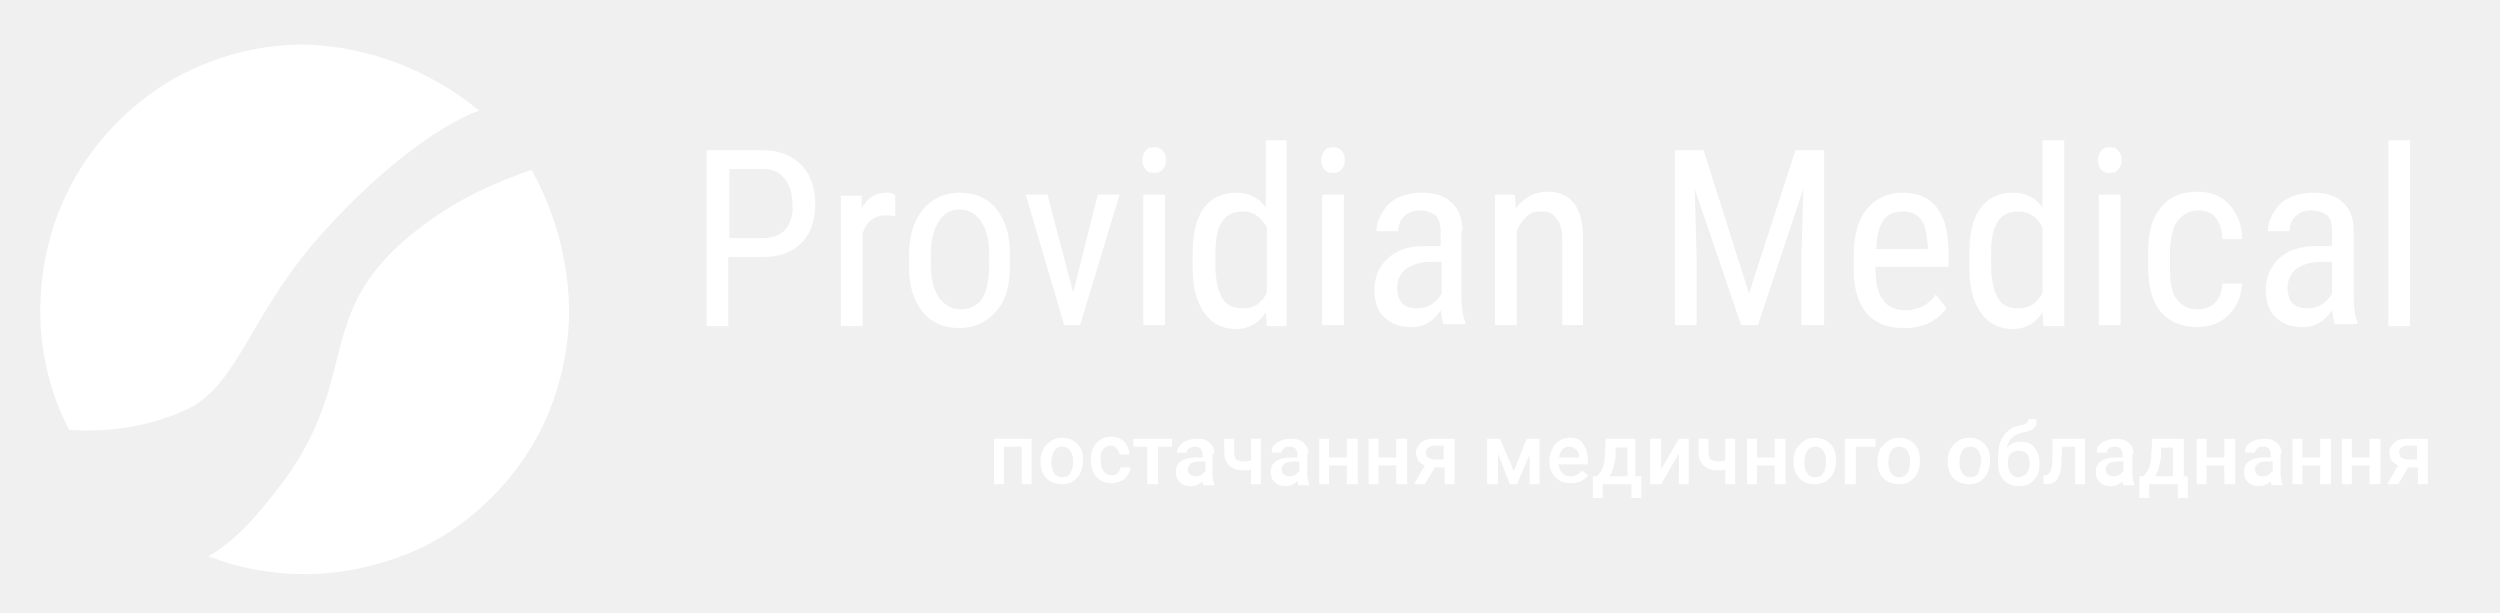
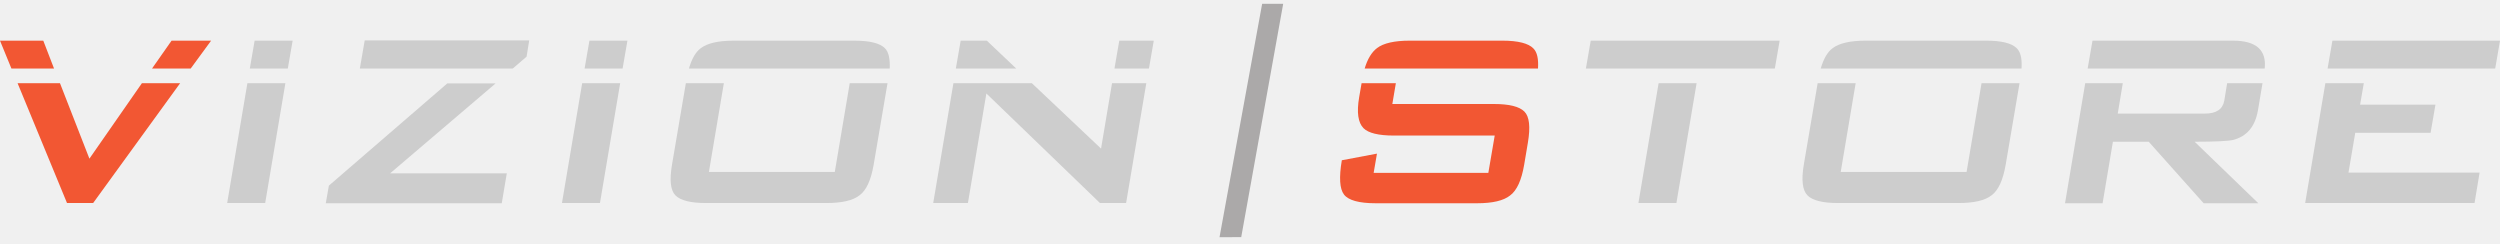
- <svg xmlns="http://www.w3.org/2000/svg" width="253" height="62" viewBox="0 0 253 62" fill="none">
-   <path d="M32.899 23.3C39.399 16.1 45.499 12.2 48.499 11.2C43.499 7.1 37.299 4.7 30.799 4.5C26.199 4.5 21.699 5.7 17.699 7.9C13.699 10.2 10.399 13.4 7.999 17.3C5.599 21.2 4.299 25.7 4.099 30.3C3.899 34.9 4.899 39.5 6.999 43.5C11.199 43.8 15.399 43.1 19.199 41.3C24.299 38.6 25.399 31.5 32.899 23.3Z" fill="white" />
-   <path d="M45.298 21.1C30.598 30.5 37.298 37 28.698 48.7C27.198 50.6 24.598 54.3 21.098 56.3C24.198 57.5 27.498 58.1 30.798 58.1C34.298 58.1 37.798 57.4 41.098 56.1C44.398 54.8 47.298 52.8 49.798 50.3C52.298 47.8 54.298 44.8 55.598 41.6C56.898 38.3 57.598 34.8 57.598 31.3C57.498 26.4 56.198 21.5 53.798 17.2C50.798 18.2 47.898 19.5 45.298 21.1Z" fill="white" />
-   <path d="M143.798 44.8C143.498 45.1 143.298 45.4 143.298 45.8C143.298 46.1 143.398 46.3 143.498 46.6C143.698 46.8 143.898 47 144.198 47.1L143.098 49H144.198L145.198 47.3H146.198V49H147.198V44.4H145.198C144.598 44.4 144.098 44.5 143.798 44.8ZM146.098 45.2V46.5H145.098C144.898 46.5 144.698 46.4 144.498 46.3C144.398 46.2 144.298 46 144.298 45.8C144.298 45.6 144.398 45.4 144.498 45.3C144.698 45.2 144.898 45.1 145.098 45.1H146.098V45.2Z" fill="white" />
-   <path d="M153.2 47.7L151.8 44.4H150.5V49H151.6V45.9L152.8 49H153.5L154.8 46V49H155.8V44.4H154.5L153.2 47.7Z" fill="white" />
-   <path d="M109.001 44.9C108.601 44.5 108.101 44.3 107.501 44.3C107.101 44.3 106.701 44.4 106.401 44.6C106.101 44.8 105.801 45.1 105.601 45.4C105.401 45.8 105.301 46.2 105.301 46.6V46.7C105.301 47.4 105.501 48 105.901 48.4C106.301 48.8 106.801 49 107.501 49C107.901 49 108.301 48.9 108.601 48.7C108.901 48.5 109.201 48.2 109.301 47.9C109.501 47.5 109.601 47.1 109.601 46.7V46.5C109.601 45.8 109.401 45.3 109.001 44.9ZM108.301 47.9C108.101 48.2 107.801 48.3 107.501 48.3C107.201 48.3 106.901 48.2 106.701 47.9C106.501 47.6 106.401 47.3 106.401 46.8C106.401 46.3 106.501 45.9 106.701 45.6C106.901 45.3 107.201 45.2 107.501 45.2C107.801 45.2 108.101 45.3 108.301 45.6C108.501 45.9 108.601 46.2 108.601 46.7C108.601 47.2 108.501 47.6 108.301 47.9Z" fill="white" />
-   <path d="M141.3 46.3H139.5V44.4H138.5V49H139.5V47.1H141.3V49H142.4V44.4H141.3V46.3Z" fill="white" />
-   <path d="M114.699 45.2H116.099V49H117.199V45.2H118.599V44.4H114.699V45.2Z" fill="white" />
-   <path d="M111.598 45.5C111.798 45.3 111.998 45.1 112.398 45.1C112.698 45.1 112.898 45.2 112.998 45.4C113.198 45.6 113.298 45.8 113.298 46H114.298C114.298 45.5 114.098 45.1 113.798 44.7C113.498 44.4 112.998 44.2 112.498 44.2C111.898 44.2 111.298 44.4 110.998 44.8C110.598 45.2 110.398 45.8 110.398 46.5V46.6C110.398 47.3 110.598 47.9 110.998 48.3C111.398 48.7 111.898 48.9 112.498 48.9C112.798 48.9 113.098 48.8 113.398 48.7C113.698 48.6 113.898 48.4 114.098 48.1C114.298 47.9 114.398 47.6 114.398 47.3H113.398C113.398 47.5 113.298 47.7 113.098 47.9C112.898 48.1 112.698 48.1 112.498 48.1C112.198 48.1 111.898 48 111.698 47.7C111.498 47.5 111.398 47.1 111.398 46.6V46.4C111.298 46.1 111.398 45.8 111.598 45.5Z" fill="white" />
-   <path d="M100.598 49H101.598V45.2H103.398V49H104.398V44.4H100.598V49Z" fill="white" />
-   <path d="M122.9 45.9C122.9 45.4 122.7 45 122.4 44.8C122.1 44.5 121.7 44.4 121.1 44.4C120.7 44.4 120.4 44.5 120.1 44.6C119.8 44.7 119.6 44.9 119.4 45.1C119.2 45.3 119.1 45.6 119.1 45.8H120.1C120.1 45.6 120.2 45.5 120.3 45.4C120.5 45.3 120.6 45.2 120.9 45.2C121.2 45.2 121.4 45.3 121.5 45.4C121.6 45.5 121.7 45.7 121.7 46V46.3H121.1C120.4 46.3 119.9 46.4 119.5 46.7C119.1 47 119 47.3 119 47.8C119 48.2 119.1 48.5 119.4 48.8C119.7 49.1 120.1 49.2 120.5 49.2C121 49.2 121.4 49 121.7 48.7C121.7 48.9 121.8 49 121.8 49.1H122.9V49C122.8 48.8 122.7 48.4 122.7 48V45.9H122.9ZM121.9 47.7C121.8 47.9 121.7 48 121.5 48.1C121.3 48.2 121.1 48.2 120.9 48.2C120.7 48.2 120.5 48.1 120.4 48C120.3 47.9 120.2 47.7 120.2 47.5C120.2 47.3 120.3 47.1 120.5 46.9C120.7 46.8 121 46.7 121.4 46.7H122V47.7H121.9Z" fill="white" />
-   <path d="M126.598 46.6C126.298 46.7 125.998 46.7 125.798 46.7C125.498 46.7 125.298 46.6 125.098 46.5C124.998 46.4 124.898 46.1 124.898 45.8V44.4H123.898V45.8C123.898 46.4 124.098 46.8 124.398 47.1C124.698 47.4 125.198 47.6 125.798 47.6C126.098 47.6 126.398 47.6 126.598 47.5V49H127.598V44.4H126.598V46.6Z" fill="white" />
-   <path d="M136.3 46.3H134.5V44.4H133.5V49H134.5V47.1H136.3V49H137.4V44.4H136.3V46.3Z" fill="white" />
-   <path d="M132.398 45.9C132.398 45.4 132.198 45 131.898 44.8C131.598 44.5 131.198 44.4 130.598 44.4C130.198 44.4 129.898 44.5 129.598 44.6C129.298 44.7 129.098 44.9 128.898 45.1C128.698 45.3 128.698 45.6 128.698 45.8H129.698C129.698 45.6 129.798 45.5 129.898 45.4C129.998 45.3 130.198 45.2 130.498 45.2C130.798 45.2 130.998 45.3 131.098 45.4C131.198 45.5 131.298 45.7 131.298 46V46.3H130.698C129.998 46.3 129.498 46.4 129.098 46.7C128.698 47 128.598 47.3 128.598 47.8C128.598 48.2 128.698 48.5 128.998 48.8C129.298 49.1 129.698 49.2 130.098 49.2C130.598 49.2 130.998 49 131.298 48.7C131.298 48.9 131.398 49 131.398 49.1H132.498V49C132.398 48.8 132.298 48.4 132.298 48V45.9H132.398ZM131.398 47.7C131.298 47.9 131.198 48 130.998 48.1C130.798 48.2 130.598 48.2 130.398 48.2C130.198 48.2 129.998 48.1 129.898 48C129.798 47.9 129.698 47.7 129.698 47.5C129.698 47.3 129.798 47.1 129.998 46.9C130.198 46.8 130.498 46.7 130.898 46.7H131.498V47.7H131.398Z" fill="white" />
-   <path d="M158.901 44.3C158.501 44.3 158.101 44.4 157.801 44.6C157.501 44.8 157.201 45.1 157.101 45.4C156.901 45.8 156.801 46.2 156.801 46.6V46.7C156.801 47.4 157.001 47.9 157.401 48.3C157.801 48.7 158.301 48.9 159.001 48.9C159.401 48.9 159.701 48.8 160.001 48.7C160.301 48.5 160.601 48.3 160.701 48.1L160.101 47.6C159.801 48 159.401 48.2 158.901 48.2C158.601 48.2 158.301 48.1 158.101 47.9C157.901 47.7 157.801 47.4 157.701 47H160.701V46.6C160.701 45.9 160.501 45.3 160.201 44.9C160.001 44.5 159.501 44.3 158.901 44.3ZM159.801 46.3H157.801C157.801 45.9 158.001 45.7 158.101 45.5C158.301 45.3 158.501 45.2 158.801 45.2C159.101 45.2 159.301 45.3 159.501 45.5C159.701 45.6 159.801 45.9 159.801 46.3Z" fill="white" />
-   <path d="M207.701 46.4C207.701 47 207.601 47.5 207.501 47.7C207.401 47.9 207.201 48.1 207.001 48.1H206.801V49H207.101C207.601 49 208.001 48.8 208.201 48.5C208.401 48.2 208.601 47.6 208.601 46.8L208.701 45.2H210.001V49H211.001V44.4H207.701V46.4Z" fill="white" />
-   <path d="M230.898 45.9C230.898 45.4 230.698 45 230.398 44.8C230.098 44.5 229.598 44.4 229.098 44.4C228.698 44.4 228.398 44.5 228.098 44.6C227.798 44.7 227.598 44.9 227.398 45.1C227.198 45.3 227.198 45.6 227.198 45.8H228.198C228.198 45.6 228.298 45.5 228.398 45.4C228.498 45.3 228.698 45.2 228.998 45.2C229.298 45.2 229.498 45.3 229.598 45.4C229.698 45.5 229.798 45.7 229.798 46V46.3H229.198C228.498 46.3 227.998 46.4 227.598 46.7C227.198 47 227.098 47.3 227.098 47.8C227.098 48.2 227.198 48.5 227.498 48.8C227.798 49.1 228.198 49.2 228.598 49.2C229.098 49.2 229.498 49 229.798 48.7C229.798 48.9 229.898 49 229.898 49.1H230.998V49C230.898 48.8 230.798 48.4 230.798 48V45.9H230.898ZM229.898 47.7C229.798 47.9 229.698 48 229.498 48.1C229.298 48.2 229.098 48.2 228.898 48.2C228.698 48.2 228.498 48.1 228.398 48C228.298 47.9 228.198 47.7 228.198 47.5C228.198 47.3 228.298 47.1 228.498 46.9C228.698 46.8 228.998 46.7 229.398 46.7H229.998V47.7H229.898Z" fill="white" />
-   <path d="M204.499 44.7C203.899 44.7 203.499 44.9 203.099 45.3C203.199 44.9 203.299 44.6 203.599 44.3C203.799 44.1 204.199 43.9 204.599 43.8C205.099 43.7 205.399 43.6 205.599 43.5C205.799 43.4 205.899 43.2 205.999 43.1C206.099 42.9 206.099 42.7 206.099 42.4H205.299C205.299 42.6 205.199 42.7 205.099 42.8C204.999 42.9 204.699 43 204.299 43.1C203.599 43.2 203.099 43.6 202.699 44.2C202.299 44.8 202.199 45.6 202.199 46.6V46.9C202.199 47.6 202.399 48.2 202.799 48.6C203.199 49 203.699 49.2 204.299 49.2C204.899 49.2 205.499 49 205.799 48.6C206.199 48.2 206.399 47.7 206.399 47V46.9C206.399 46.2 206.199 45.7 205.899 45.3C205.599 44.9 205.099 44.7 204.499 44.7ZM205.099 47.9C204.899 48.1 204.599 48.3 204.299 48.3C203.999 48.3 203.699 48.2 203.499 47.9C203.299 47.6 203.199 47.3 203.199 46.9C203.199 46.4 203.299 46.1 203.499 45.9C203.699 45.7 203.999 45.6 204.299 45.6C204.599 45.6 204.899 45.7 205.099 45.9C205.299 46.1 205.399 46.4 205.399 46.8C205.399 47.3 205.299 47.6 205.099 47.9Z" fill="white" />
-   <path d="M200.798 44.9C200.398 44.5 199.898 44.3 199.298 44.3C198.898 44.3 198.498 44.4 198.198 44.6C197.898 44.8 197.598 45.1 197.398 45.4C197.198 45.8 197.098 46.2 197.098 46.6V46.7C197.098 47.4 197.298 48 197.698 48.4C198.098 48.8 198.598 49 199.298 49C199.698 49 200.098 48.9 200.398 48.7C200.698 48.5 200.998 48.2 201.098 47.9C201.298 47.5 201.398 47.1 201.398 46.7V46.5C201.398 45.8 201.198 45.3 200.798 44.9ZM200.198 47.9C199.998 48.2 199.698 48.3 199.398 48.3C199.098 48.3 198.798 48.2 198.598 47.9C198.398 47.6 198.298 47.3 198.298 46.8C198.298 46.3 198.398 45.9 198.598 45.6C198.798 45.3 199.098 45.2 199.398 45.2C199.698 45.2 199.998 45.3 200.198 45.6C200.398 45.9 200.498 46.2 200.498 46.7C200.398 47.2 200.298 47.6 200.198 47.9Z" fill="white" />
-   <path d="M221 44.4H217.8L217.7 46.2C217.7 46.6 217.6 47 217.5 47.3C217.4 47.6 217.2 47.9 216.9 48.2H216.5V50.4H217.5V49H220.4V50.4H221.4V48.2H221V44.4ZM219.9 48.2H218.1C218.4 47.7 218.6 47 218.7 46.2V45.3H219.9V48.2Z" fill="white" />
-   <path d="M234.8 46.3H233V44.4H232V49H233V47.1H234.8V49H235.9V44.4H234.8V46.3Z" fill="white" />
-   <path d="M225.101 46.3H223.301V44.4H222.301V49H223.301V47.1H225.101V49H226.201V44.4H225.101V46.3Z" fill="white" />
-   <path d="M239.8 46.3H238V44.4H237V49H238V47.1H239.8V49H240.9V44.4H239.8V46.3Z" fill="white" />
-   <path d="M215.898 45.9C215.898 45.4 215.698 45 215.398 44.8C215.098 44.5 214.698 44.4 214.098 44.4C213.698 44.4 213.398 44.5 213.098 44.6C212.798 44.7 212.598 44.9 212.398 45.1C212.198 45.3 212.198 45.6 212.198 45.8H213.198C213.198 45.6 213.298 45.5 213.398 45.4C213.498 45.3 213.698 45.2 213.998 45.2C214.298 45.2 214.498 45.3 214.598 45.4C214.698 45.5 214.798 45.7 214.798 46V46.3H214.198C213.498 46.3 212.998 46.4 212.598 46.7C212.198 47 212.098 47.3 212.098 47.8C212.098 48.2 212.198 48.5 212.498 48.8C212.798 49.1 213.198 49.2 213.598 49.2C214.098 49.2 214.498 49 214.798 48.7C214.798 48.9 214.898 49 214.898 49.1H215.998V49C215.898 48.8 215.798 48.4 215.798 48V45.9H215.898ZM214.798 47.7C214.698 47.9 214.598 48 214.398 48.1C214.198 48.2 213.998 48.2 213.798 48.2C213.598 48.2 213.398 48.1 213.298 48C213.198 47.9 213.098 47.7 213.098 47.5C213.098 47.3 213.198 47.1 213.398 46.9C213.598 46.8 213.898 46.7 214.298 46.7H214.898V47.7H214.798Z" fill="white" />
-   <path d="M179.601 46.3H177.801V44.4H176.801V49H177.801V47.1H179.601V49H180.701V44.4H179.601V46.3Z" fill="white" />
-   <path d="M243.598 44.4C242.998 44.4 242.598 44.5 242.298 44.8C241.998 45.1 241.798 45.4 241.798 45.8C241.798 46.1 241.898 46.3 241.998 46.6C242.198 46.8 242.398 47 242.698 47.1L241.598 49H242.698L243.698 47.3H244.698V49H245.698V44.4H243.598ZM244.598 46.5H243.598C243.398 46.5 243.198 46.4 242.998 46.3C242.898 46.2 242.798 46 242.798 45.8C242.798 45.6 242.898 45.4 242.998 45.3C243.198 45.2 243.398 45.1 243.598 45.1H244.598V46.5Z" fill="white" />
-   <path d="M165.699 44.4H162.499L162.399 46.2C162.399 46.6 162.299 47 162.199 47.3C162.099 47.6 161.899 47.9 161.599 48.2H161.199V50.4H162.199V49H165.099V50.4H166.099V48.2H165.499V44.4H165.699ZM164.699 48.2H162.899C163.199 47.7 163.399 47 163.499 46.2V45.3H164.699V48.2Z" fill="white" />
-   <path d="M168.1 47.5V44.4H167V49H168.1L169.9 45.9V49H170.9V44.4H169.9L168.1 47.5Z" fill="white" />
-   <path d="M193.7 44.9C193.3 44.5 192.8 44.3 192.2 44.3C191.8 44.3 191.4 44.4 191.1 44.6C190.8 44.8 190.5 45.1 190.3 45.4C190.1 45.8 190 46.2 190 46.6V46.7C190 47.4 190.2 48 190.6 48.4C191 48.8 191.5 49 192.2 49C192.6 49 193 48.9 193.3 48.7C193.6 48.5 193.9 48.2 194 47.9C194.2 47.5 194.3 47.1 194.3 46.7V46.5C194.3 45.8 194.1 45.3 193.7 44.9ZM193 47.9C192.8 48.2 192.5 48.3 192.2 48.3C191.9 48.3 191.6 48.2 191.4 47.9C191.2 47.6 191.1 47.3 191.1 46.8C191.1 46.3 191.2 45.9 191.4 45.6C191.6 45.3 191.9 45.2 192.2 45.2C192.5 45.2 192.8 45.3 193 45.6C193.2 45.9 193.3 46.2 193.3 46.7C193.3 47.2 193.2 47.6 193 47.9Z" fill="white" />
-   <path d="M174.598 46.6C174.298 46.7 173.998 46.7 173.798 46.7C173.498 46.7 173.298 46.6 173.098 46.5C172.998 46.4 172.898 46.1 172.898 45.8V44.4H171.898V45.8C171.898 46.4 172.098 46.8 172.398 47.1C172.698 47.4 173.198 47.6 173.798 47.6C174.098 47.6 174.398 47.6 174.598 47.5V49H175.598V44.4H174.598V46.6Z" fill="white" />
-   <path d="M186.699 49H187.799V45.2H189.799V44.4H186.699V49Z" fill="white" />
-   <path d="M185.2 44.9C184.8 44.5 184.3 44.3 183.7 44.3C183.3 44.3 182.9 44.4 182.6 44.6C182.3 44.8 182 45.1 181.8 45.4C181.6 45.8 181.5 46.2 181.5 46.6V46.7C181.5 47.4 181.7 48 182.1 48.4C182.5 48.8 183 49 183.7 49C184.1 49 184.5 48.9 184.8 48.7C185.1 48.5 185.4 48.2 185.5 47.9C185.7 47.5 185.8 47.1 185.8 46.7V46.5C185.8 45.8 185.6 45.3 185.2 44.9ZM184.5 47.9C184.3 48.2 184 48.3 183.7 48.3C183.4 48.3 183.1 48.2 182.9 47.9C182.7 47.6 182.6 47.3 182.6 46.8C182.6 46.3 182.7 45.9 182.9 45.6C183.1 45.3 183.4 45.2 183.7 45.2C184 45.2 184.3 45.3 184.5 45.6C184.7 45.9 184.8 46.2 184.8 46.7C184.8 47.2 184.7 47.6 184.5 47.9Z" fill="white" />
-   <path d="M243.899 14.2H241.699V33H243.899V14.2Z" fill="white" />
-   <path d="M109.301 32.9L113.301 19.7H111.101L108.601 29.6L106.001 19.7H103.801L107.701 32.9H109.301Z" fill="white" />
-   <path d="M116.798 17.5C117.198 17.5 117.498 17.4 117.698 17.1C117.898 16.9 117.998 16.6 117.998 16.2C117.998 15.8 117.898 15.5 117.698 15.3C117.498 15 117.198 14.9 116.798 14.9C116.398 14.9 116.098 15 115.898 15.3C115.698 15.6 115.598 15.9 115.598 16.2C115.598 16.5 115.698 16.9 115.898 17.1C116.098 17.4 116.398 17.5 116.798 17.5Z" fill="white" />
-   <path d="M134.899 17.5C135.299 17.5 135.599 17.4 135.799 17.1C135.999 16.9 136.099 16.6 136.099 16.2C136.099 15.8 135.999 15.5 135.799 15.3C135.599 15 135.299 14.9 134.899 14.9C134.499 14.9 134.199 15 133.999 15.3C133.799 15.6 133.699 15.9 133.699 16.2C133.699 16.5 133.799 16.9 133.999 17.1C134.199 17.4 134.499 17.5 134.899 17.5Z" fill="white" />
-   <path d="M136.001 19.7H133.801V32.9H136.001V19.7Z" fill="white" />
-   <path d="M117.899 19.7H115.699V32.9H117.899V19.7Z" fill="white" />
-   <path d="M213.501 17.5C213.901 17.5 214.201 17.4 214.401 17.1C214.601 16.9 214.701 16.6 214.701 16.2C214.701 15.8 214.601 15.5 214.401 15.3C214.201 15 213.901 14.9 213.501 14.9C213.101 14.9 212.801 15 212.601 15.3C212.401 15.6 212.301 15.9 212.301 16.2C212.301 16.5 212.401 16.9 212.601 17.1C212.801 17.4 213.101 17.5 213.501 17.5Z" fill="white" />
-   <path d="M214.598 19.7H212.398V32.9H214.598V19.7Z" fill="white" />
-   <path d="M158.101 24.2V32.9H160.201V24.1C160.201 21 159.001 19.4 156.601 19.4C155.301 19.4 154.201 20 153.401 21.1L153.301 19.7H151.301V32.9H153.501V23.3C153.801 22.7 154.101 22.3 154.501 21.9C154.901 21.5 155.401 21.4 156.001 21.4C156.701 21.4 157.201 21.6 157.501 22.1C157.901 22.5 158.101 23.2 158.101 24.2Z" fill="white" />
-   <path d="M182.5 19.1L182.3 26V32.9H184.6V15.2H181.7L177 29.7L172.4 15.2H169.5V32.9H171.7V26L171.5 19.1L176.2 32.9H177.9L182.5 19.1Z" fill="white" />
-   <path d="M194.598 31C194.098 31.2 193.598 31.4 192.898 31.4C191.898 31.4 191.098 31.1 190.598 30.4C190.098 29.8 189.798 28.7 189.798 27.3V27H197.198V25.6C197.198 23.5 196.798 22 195.998 21C195.198 20 194.098 19.5 192.498 19.5C190.998 19.5 189.798 20.1 188.898 21.2C187.998 22.3 187.598 23.9 187.598 25.8V27.4C187.598 29.3 188.098 30.7 188.898 31.7C189.798 32.7 190.998 33.2 192.698 33.2C194.598 33.2 195.998 32.5 196.998 31.2L195.898 29.8C195.598 30.3 195.098 30.7 194.598 31ZM190.598 22.3C190.998 21.7 191.698 21.4 192.598 21.4C193.398 21.4 193.998 21.7 194.398 22.2C194.798 22.7 194.998 23.6 195.098 24.9V25.2H189.898C189.898 23.8 190.198 22.9 190.598 22.3Z" fill="white" />
-   <path d="M77.2 15.2H71.5V33H73.7V26H77.3C78.9 26 80.2 25.5 81.1 24.6C82 23.7 82.5 22.4 82.5 20.6C82.5 19 82 17.6 81.1 16.7C80.1 15.7 78.8 15.2 77.2 15.2ZM79.5 23.2C79 23.8 78.2 24.1 77.2 24.1H73.8V17.1H77.2C78.2 17.1 78.9 17.4 79.4 18.1C79.9 18.7 80.2 19.6 80.2 20.7C80.3 21.7 80 22.6 79.5 23.2Z" fill="white" />
-   <path d="M238.601 32.7C238.301 32 238.201 31.1 238.201 30.1V23.4C238.201 22.1 237.801 21.1 237.101 20.5C236.401 19.8 235.401 19.5 234.001 19.5C233.201 19.5 232.401 19.7 231.701 20C231.001 20.3 230.501 20.8 230.101 21.5C229.701 22.1 229.501 22.8 229.501 23.4H231.701C231.701 22.8 231.901 22.3 232.301 21.9C232.701 21.5 233.201 21.3 233.901 21.3C234.601 21.3 235.101 21.5 235.501 21.8C235.901 22.1 236.001 22.7 236.001 23.5V24.9H234.401C232.801 24.9 231.601 25.3 230.701 26.1C229.801 26.9 229.301 28 229.301 29.3C229.301 30.5 229.601 31.5 230.301 32.1C231.001 32.8 231.901 33.1 233.101 33.1C234.301 33.1 235.301 32.5 236.001 31.4C236.101 32.1 236.201 32.6 236.301 32.8H238.501V32.7H238.601ZM236.001 29.7C235.801 30.1 235.401 30.5 235.001 30.8C234.501 31.1 234.001 31.2 233.501 31.2C232.801 31.2 232.301 31 232.001 30.7C231.701 30.4 231.501 29.8 231.501 29.1C231.501 28.3 231.801 27.7 232.401 27.2C233.001 26.8 233.801 26.5 234.801 26.5H236.001V29.7Z" fill="white" />
-   <path d="M220.398 22.3C220.898 21.7 221.598 21.3 222.498 21.3C223.198 21.3 223.798 21.5 224.198 22C224.598 22.5 224.898 23.2 224.898 24.2H226.898C226.898 22.7 226.398 21.6 225.598 20.7C224.798 19.8 223.698 19.4 222.398 19.4C220.798 19.4 219.498 19.9 218.698 21C217.798 22 217.398 23.5 217.398 25.5V27C217.398 29 217.798 30.6 218.698 31.6C219.598 32.6 220.798 33.1 222.398 33.1C223.598 33.1 224.698 32.7 225.498 31.9C226.398 31.1 226.798 30 226.898 28.7H224.898C224.898 29.5 224.598 30.2 224.198 30.6C223.798 31 223.198 31.3 222.498 31.3C221.498 31.3 220.798 31 220.298 30.3C219.798 29.7 219.598 28.6 219.598 27V25.3C219.698 23.9 219.898 22.9 220.398 22.3Z" fill="white" />
-   <path d="M208.901 32.9V14.2H206.701V21C206.001 20 205.001 19.5 203.701 19.5C202.301 19.5 201.201 20 200.401 21.1C199.601 22.2 199.301 23.7 199.301 25.8V27.2C199.301 29.1 199.701 30.6 200.501 31.7C201.301 32.8 202.401 33.3 203.701 33.3C205.001 33.3 206.001 32.7 206.701 31.6L206.801 33H208.901V32.9ZM206.701 29.6C206.201 30.7 205.401 31.2 204.301 31.2C203.301 31.2 202.601 30.9 202.201 30.2C201.801 29.5 201.501 28.4 201.501 26.9V25.6C201.501 24.2 201.701 23.1 202.201 22.4C202.601 21.7 203.401 21.4 204.301 21.4C205.301 21.4 206.101 21.9 206.701 23V29.6Z" fill="white" />
-   <path d="M89.698 19.5C88.598 19.5 87.798 20 87.198 21.1V19.8H85.098V33H87.298V23.6C87.698 22.4 88.498 21.8 89.598 21.8C89.898 21.8 90.298 21.8 90.598 21.9V19.8C90.298 19.5 89.998 19.5 89.698 19.5Z" fill="white" />
-   <path d="M102.2 27V25.6C102.2 23.7 101.7 22.2 100.8 21.1C99.9 20 98.6 19.5 97.1 19.5C95.6 19.5 94.3 20.1 93.4 21.2C92.5 22.3 92 23.8 92 25.8V27.2C92 29 92.5 30.5 93.4 31.6C94.3 32.7 95.6 33.2 97.1 33.2C98.6 33.2 99.9 32.6 100.8 31.5C101.8 30.4 102.2 28.9 102.2 27ZM100.1 27.2C100 30 99.1 31.3 97.2 31.3C96.3 31.3 95.6 30.9 95 30.1C94.5 29.3 94.2 28.2 94.2 26.9V25.6C94.2 24.3 94.5 23.2 95 22.4C95.5 21.6 96.2 21.2 97.1 21.2C98 21.2 98.7 21.6 99.3 22.4C99.8 23.2 100.1 24.2 100.1 25.6V27.2Z" fill="white" />
-   <path d="M130.299 14.2H128.099V21C127.399 20 126.399 19.5 125.099 19.5C123.699 19.5 122.599 20 121.799 21.1C120.999 22.2 120.699 23.7 120.699 25.8V27.2C120.699 29.1 121.099 30.6 121.899 31.7C122.699 32.8 123.799 33.3 125.099 33.3C126.399 33.3 127.399 32.7 128.099 31.6L128.199 33H130.199V14.2H130.299ZM128.199 29.6C127.699 30.7 126.899 31.2 125.799 31.2C124.799 31.2 124.099 30.9 123.699 30.2C123.299 29.5 122.999 28.4 122.999 26.9V25.6C122.999 24.2 123.199 23.1 123.699 22.4C124.099 21.7 124.899 21.4 125.799 21.4C126.799 21.4 127.599 21.9 128.199 23V29.6Z" fill="white" />
-   <path d="M147.998 23.4C147.998 22.1 147.598 21.1 146.898 20.5C146.198 19.8 145.198 19.5 143.798 19.5C142.998 19.5 142.198 19.7 141.498 20C140.798 20.3 140.298 20.8 139.898 21.5C139.498 22.1 139.298 22.8 139.298 23.4H141.498C141.498 22.8 141.698 22.3 142.098 21.9C142.498 21.5 142.998 21.3 143.698 21.3C144.398 21.3 144.898 21.5 145.298 21.8C145.598 22.1 145.798 22.7 145.798 23.5V24.9H144.198C142.598 24.9 141.398 25.3 140.498 26.1C139.598 26.9 139.098 28 139.098 29.3C139.098 30.5 139.398 31.5 140.098 32.1C140.798 32.8 141.698 33.1 142.898 33.1C144.098 33.1 145.098 32.5 145.798 31.4C145.898 32.1 145.998 32.6 146.098 32.8H148.298V32.6C147.998 31.9 147.898 31 147.898 30V23.4H147.998ZM145.898 29.7C145.698 30.1 145.298 30.5 144.898 30.8C144.398 31.1 143.898 31.2 143.398 31.2C142.698 31.2 142.198 31 141.898 30.7C141.598 30.4 141.398 29.8 141.398 29.1C141.398 28.3 141.698 27.7 142.298 27.2C142.898 26.8 143.698 26.5 144.698 26.5H145.898V29.7Z" fill="white" />
+ <svg xmlns="http://www.w3.org/2000/svg" width="369" height="36" viewBox="0 0 369 36" fill="none">
+   <path d="M6.388 6H0L1.686 10.118H7.977L6.388 6ZM25.324 6L22.438 10.118H28.145L31.161 6H25.324ZM20.947 12.278L13.197 23.418L8.852 12.278H2.594L9.89 29.966H13.748L26.589 12.278H20.947Z" fill="#F25733" />
+   <path d="M37.584 6L36.871 10.118H42.481L43.194 6H37.584ZM36.514 12.278L33.531 29.966H39.141L42.124 12.278H36.514Z" fill="#CDCDCD" />
+   <path d="M53.825 6.001L53.112 10.119H75.68L77.723 8.363L78.112 5.967H53.825V6.001ZM57.587 25.579L73.151 12.313H66.017L48.54 27.401L48.086 30H74.059L74.804 25.579H57.587Z" fill="#CDCDCD" />
+   <path d="M86.999 6L86.285 10.118H91.895L92.608 6H86.999ZM85.928 12.278L82.945 29.966H88.555L91.538 12.278H85.928Z" fill="#CDCDCD" />
+   <path d="M130.609 7.114C129.863 6.371 128.372 6 126.102 6H108.3C106.031 6 104.409 6.371 103.437 7.114C102.691 7.654 102.107 8.667 101.686 10.118H131.322C131.387 8.667 131.16 7.654 130.609 7.114ZM125.421 12.278L123.216 25.375H104.636L106.841 12.278H101.232L99.189 24.295C98.8 26.591 98.962 28.11 99.708 28.852C100.454 29.595 101.945 29.966 104.215 29.966H122.016C124.254 29.966 125.907 29.595 126.88 28.819C127.885 28.076 128.566 26.557 128.955 24.295L130.998 12.278H125.421Z" fill="#CDCDCD" />
+   <path d="M145.654 6H141.795L141.082 10.118H149.999L145.654 6ZM164.136 12.278L162.515 21.933L152.301 12.278H140.725L137.742 29.966H142.865L145.589 13.797L162.353 29.966H166.212L169.195 12.278H164.136ZM165.206 6L164.493 10.118H169.584L170.297 6H165.206Z" fill="#CDCDCD" />
+   <path d="M226.326 7.148C225.613 6.405 224.089 6 221.755 6H208.071C205.834 6 204.212 6.371 203.272 7.08C202.461 7.688 201.845 8.7 201.424 10.118H227.007C227.105 8.7 226.878 7.688 226.326 7.148ZM224.997 16.464C224.251 15.722 222.76 15.35 220.49 15.35H205.509L206.028 12.278H200.97L200.613 14.338C200.224 16.599 200.451 18.118 201.262 18.928C201.975 19.637 203.467 20.008 205.704 20.008H220.62L219.679 25.511H202.753L203.24 22.675L198.052 23.654C197.63 26.186 197.727 27.873 198.376 28.717C199.024 29.561 200.581 30 203.045 30H218.026C220.263 30 221.917 29.629 222.889 28.852C223.895 28.11 224.576 26.591 224.965 24.329L225.516 21.055C225.905 18.726 225.743 17.207 224.997 16.464Z" fill="#F25733" />
+   <path d="M244.811 12.278L241.828 29.966H247.437L250.42 12.278H244.811ZM234.791 6L234.078 10.118H261.964L262.677 6H234.791Z" fill="#CDCDCD" />
+   <path d="M292.475 12.278L290.27 25.375H271.69L273.895 12.278H268.285L266.243 24.295C265.854 26.591 266.048 28.11 266.794 28.852C267.54 29.595 269.031 29.966 271.301 29.966H289.102C291.34 29.966 292.994 29.595 293.966 28.819C294.971 28.076 295.652 26.557 296.042 24.295L298.084 12.278H292.475ZM297.663 7.114C296.917 6.371 295.425 6 293.156 6H275.354C273.117 6 271.463 6.371 270.49 7.114C269.745 7.654 269.161 8.667 268.739 10.118H298.376C298.473 8.667 298.246 7.654 297.663 7.114Z" fill="#CDCDCD" />
+   <path d="M329.602 6H308.85L308.137 10.118H334.271C334.563 7.384 333.007 6 329.602 6ZM323.928 20.92C327.041 20.92 328.954 20.819 329.635 20.65C331.645 20.11 332.845 18.692 333.266 16.329L333.947 12.278H328.727L328.305 14.844C328.078 16.127 327.138 16.768 325.419 16.768H312.579L313.325 12.278H307.78L304.797 30H310.342L311.866 20.92H317.151L325.257 30H333.331L323.928 20.92Z" fill="#CDCDCD" />
+   <path d="M346.63 25.511L347.635 19.603H358.757L359.47 15.451H348.349L348.9 12.278H343.225L340.242 29.966H365.242L365.988 25.477H346.63V25.511ZM369.003 6H344.263L343.55 10.118H368.29L369.003 6Z" fill="#CDCDCD" />
+   <path d="M186.293 0.558L189.399 0.558L183.204 35.005L180.002 35.007L186.293 0.558Z" fill="#ABA9A9" />
</svg>
